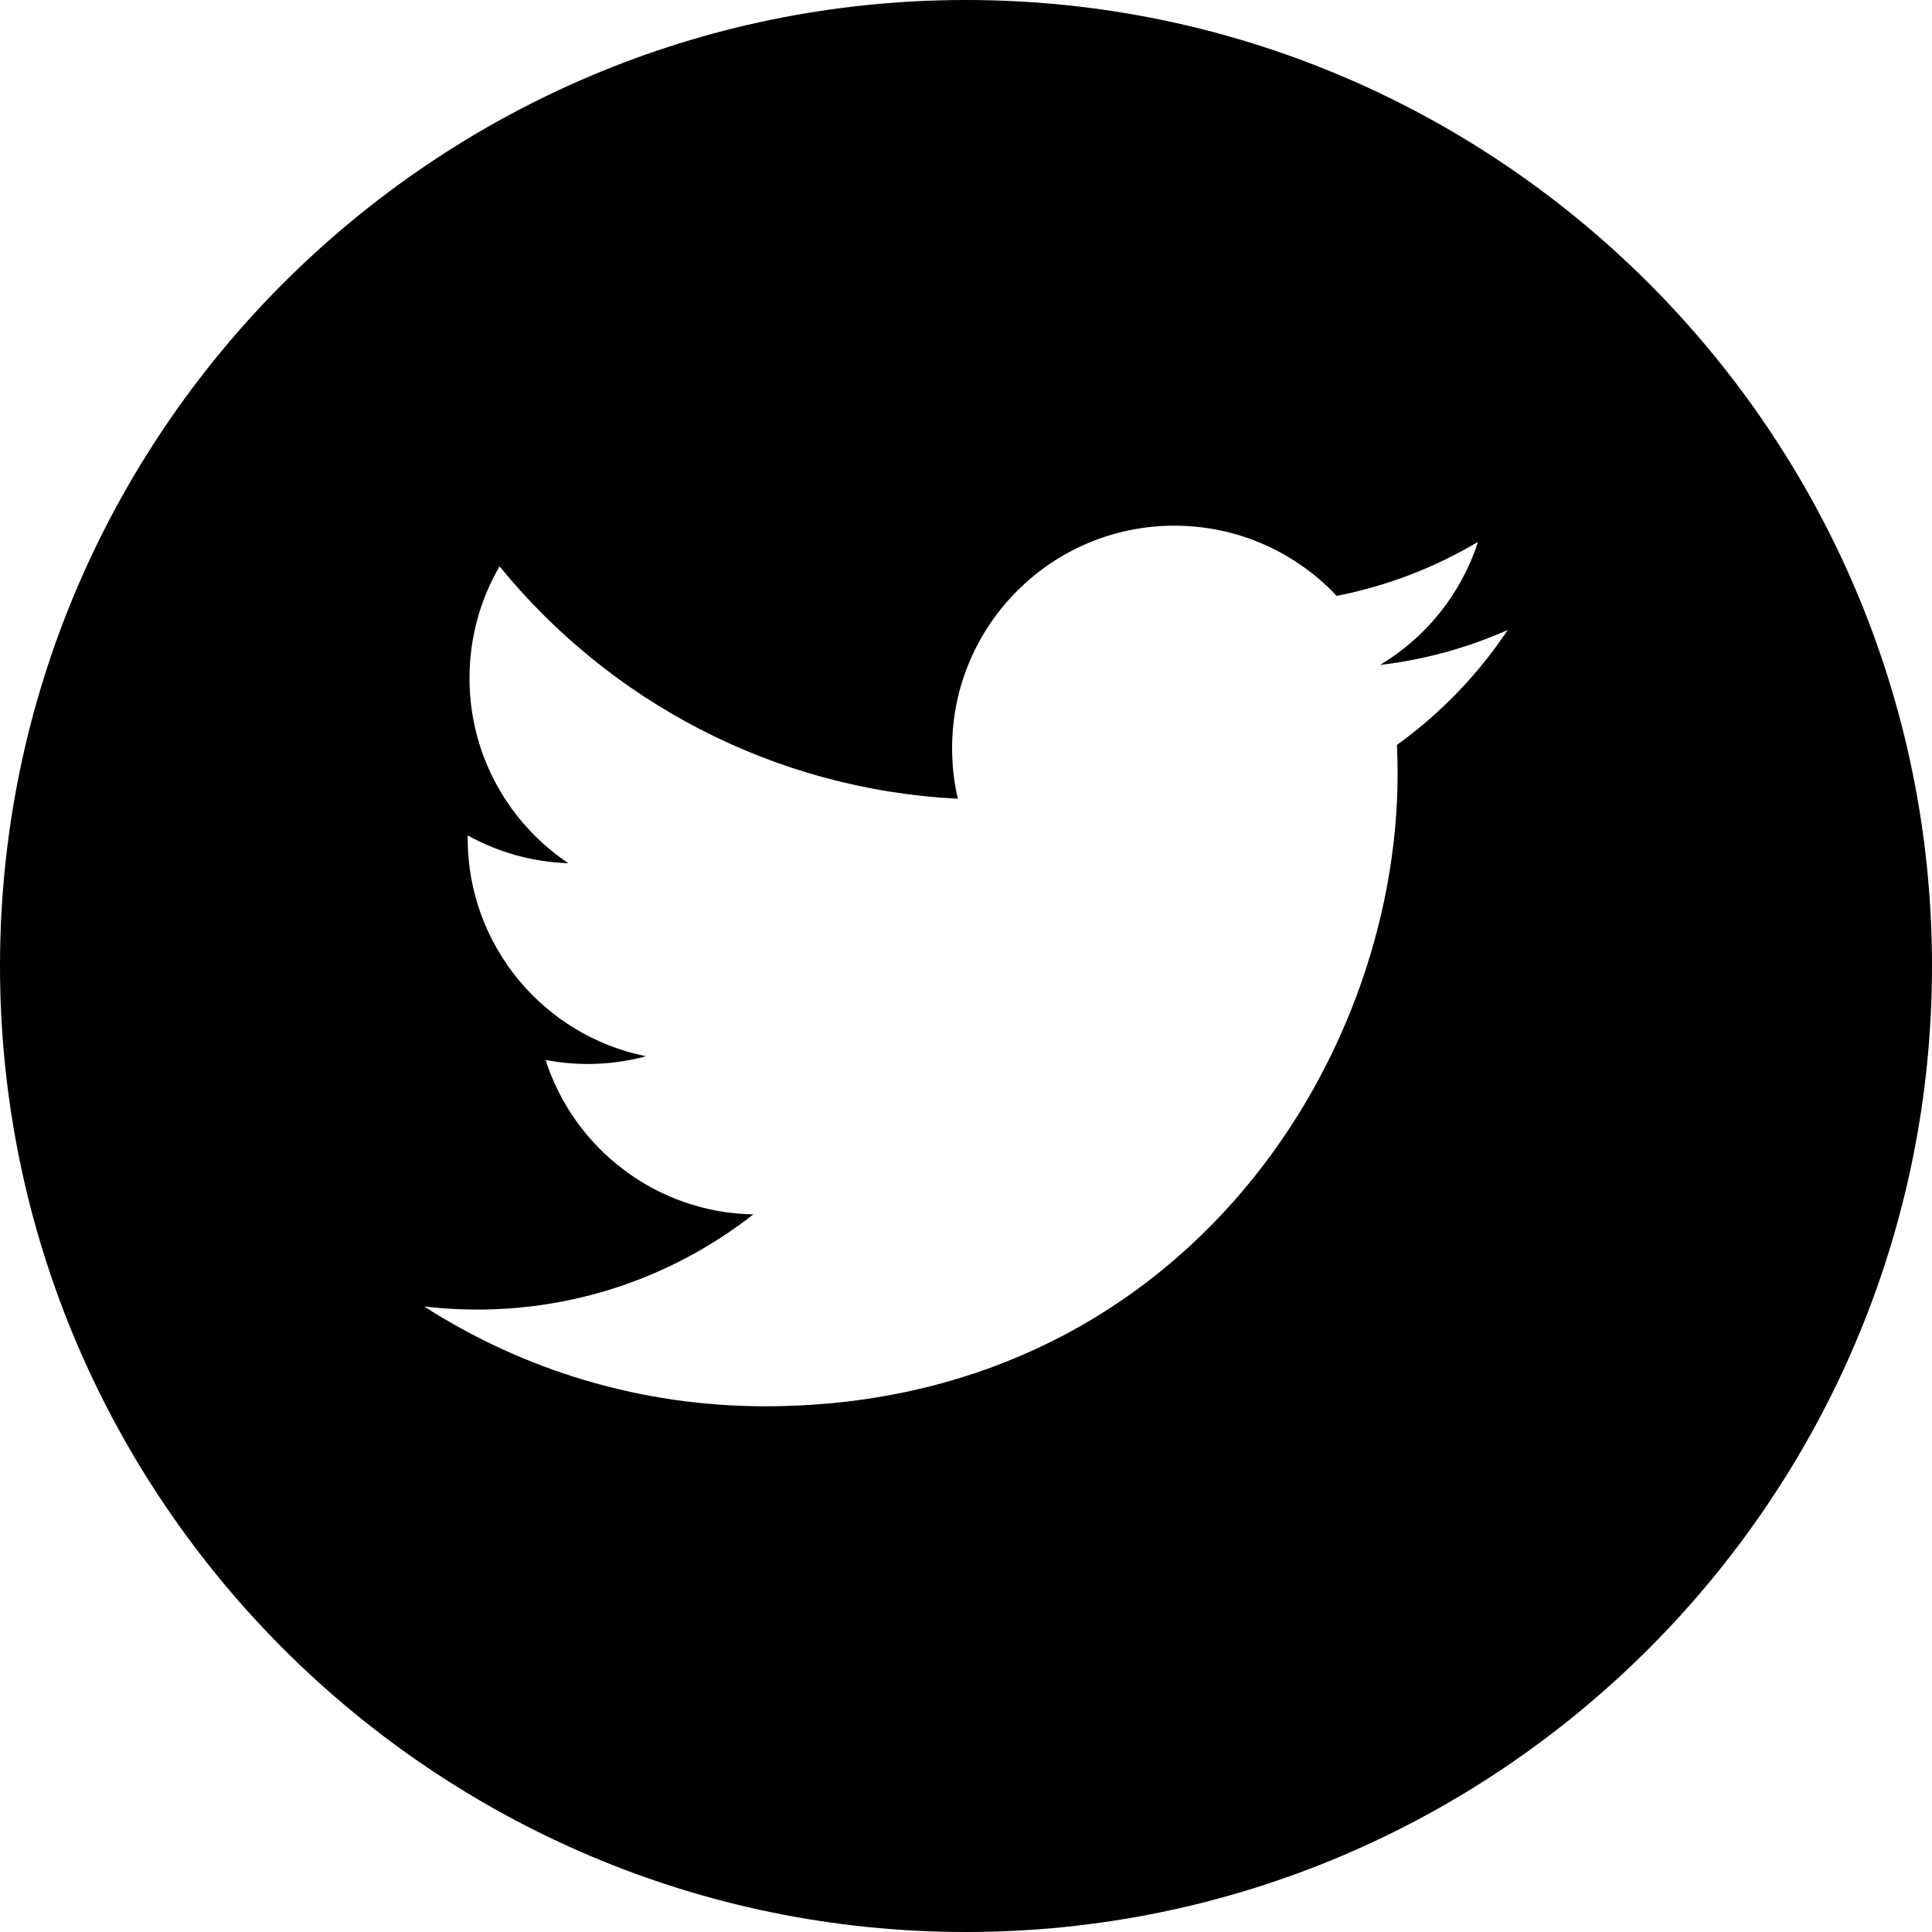
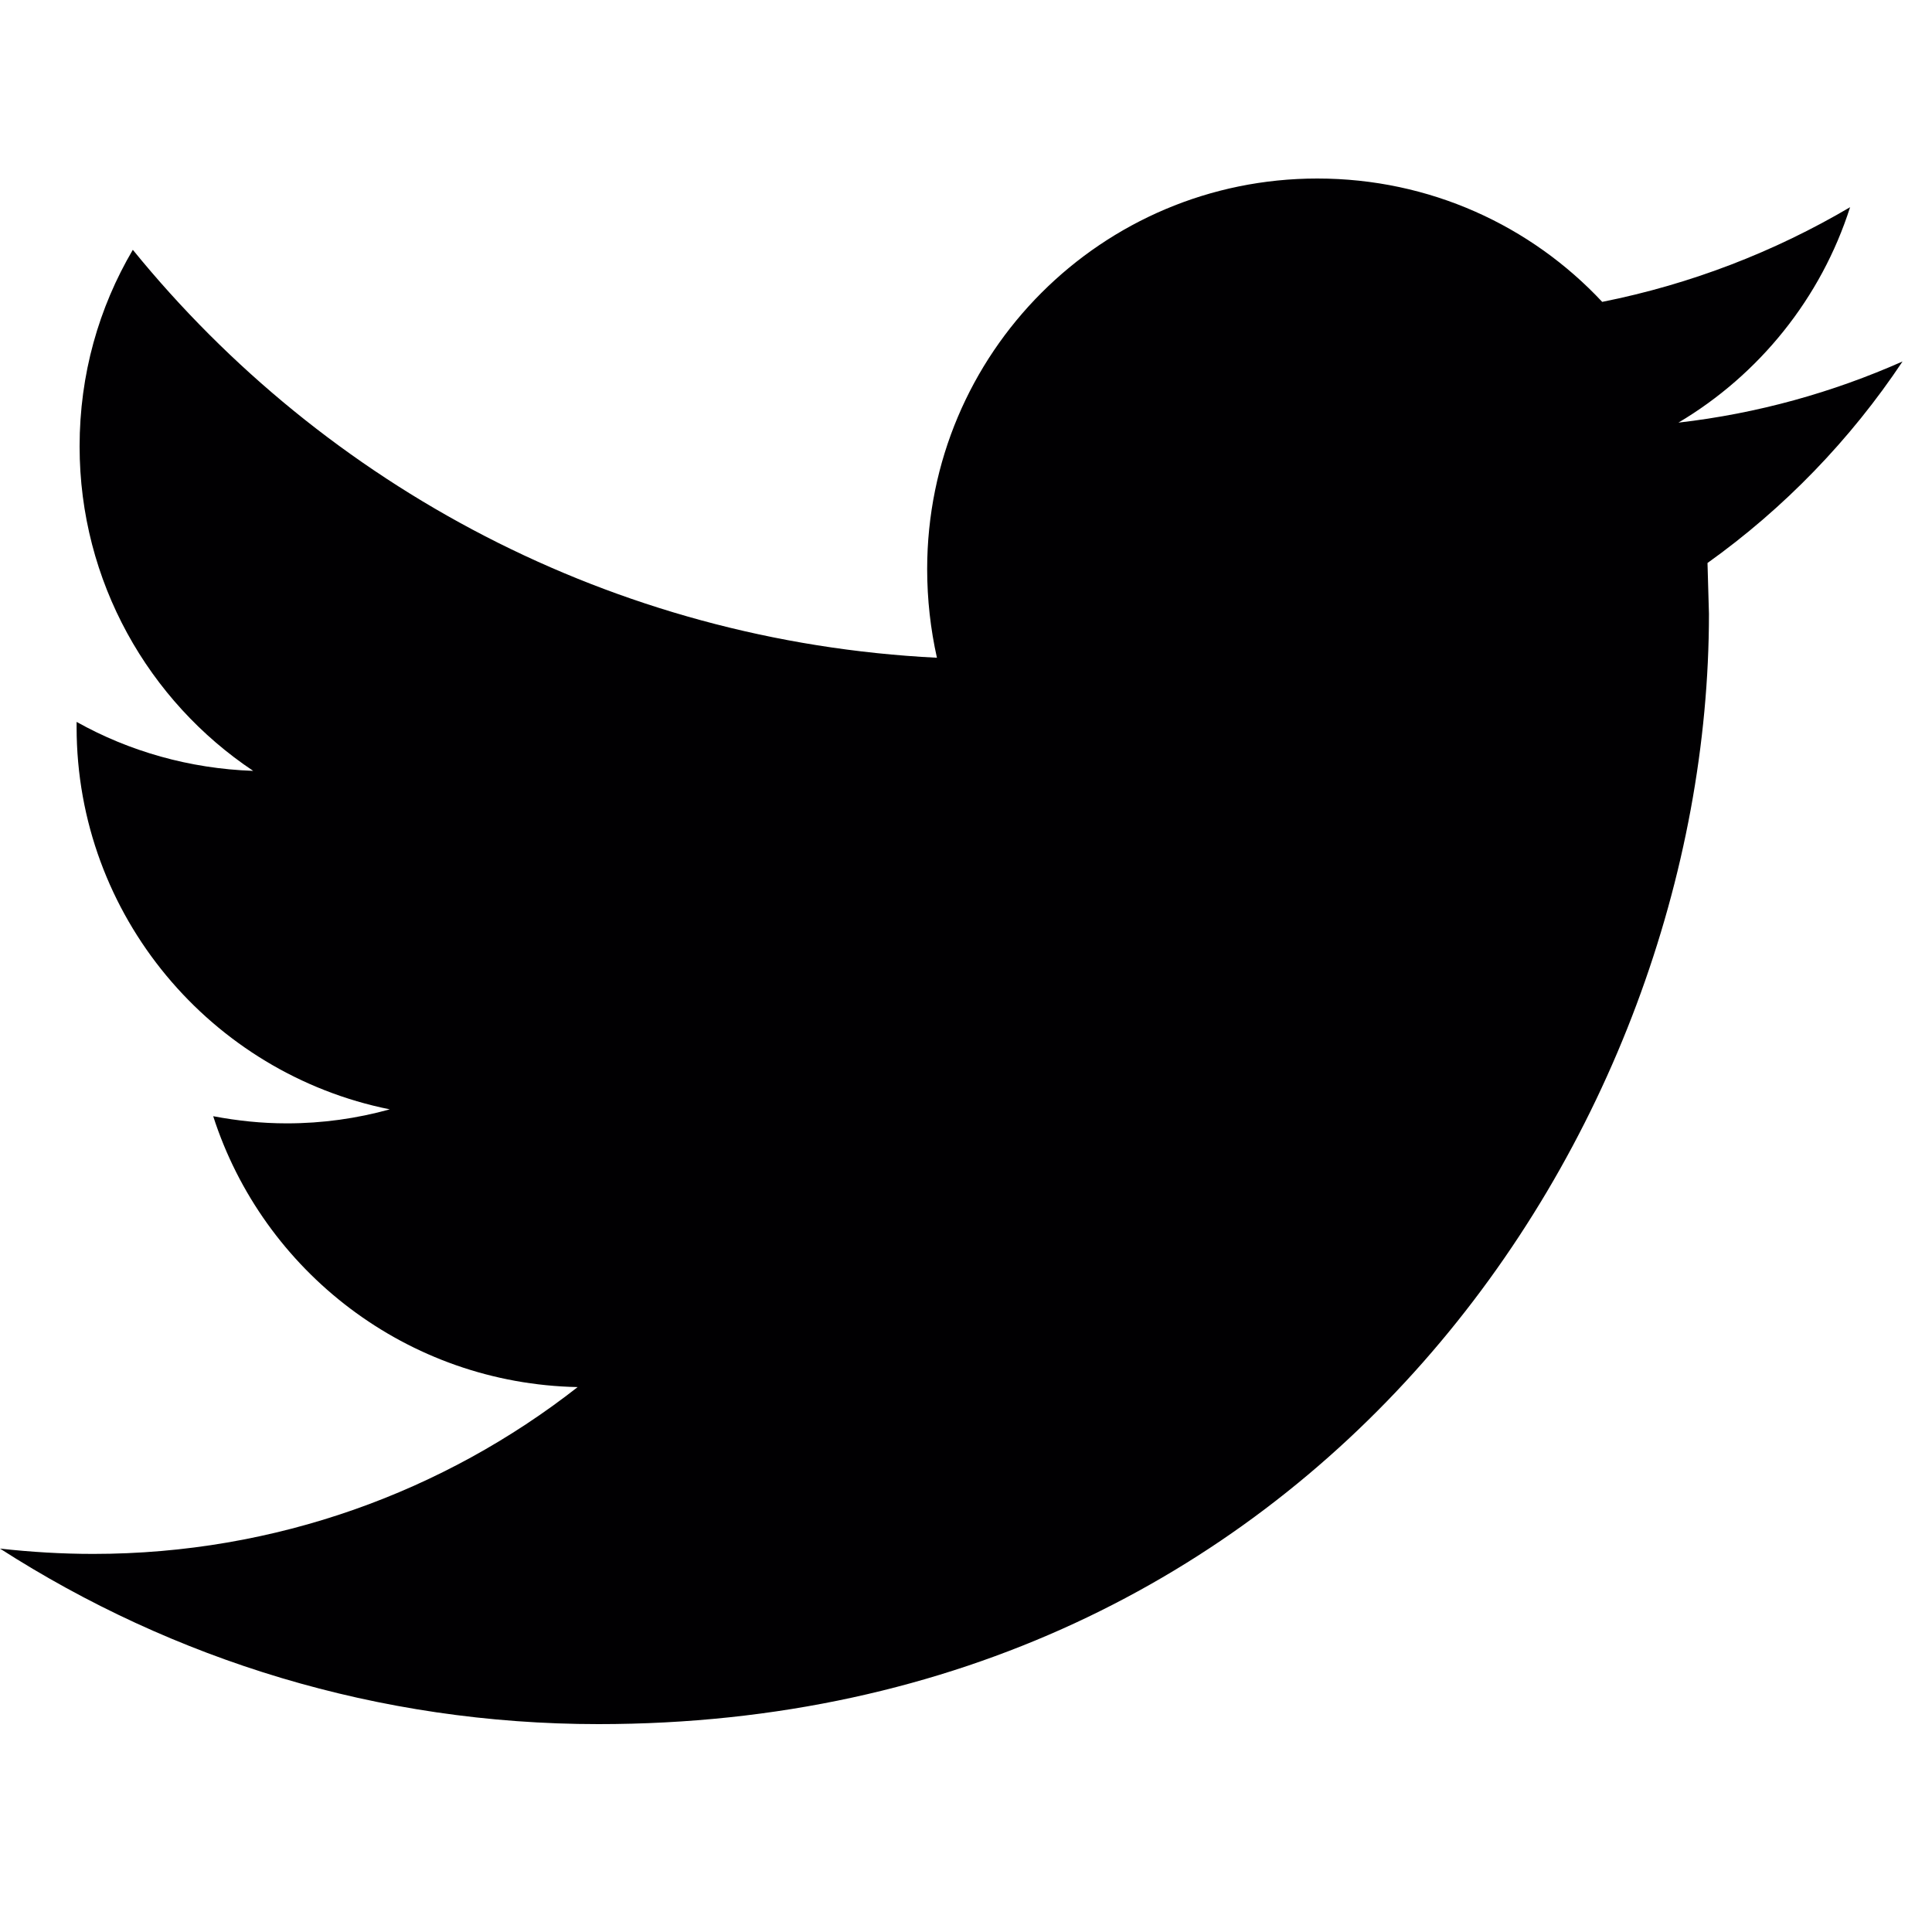
- <svg xmlns="http://www.w3.org/2000/svg" version="1.1" id="Capa_1" x="0px" y="0px" width="49.652px" height="49.652px" viewBox="0 0 49.652 49.652" style="enable-background:new 0 0 49.652 49.652;" xml:space="preserve">
-   <g>
-     <g>
-       <path d="M24.826,0C11.137,0,0,11.137,0,24.826c0,13.688,11.137,24.826,24.826,24.826c13.688,0,24.826-11.138,24.826-24.826    C49.652,11.137,38.516,0,24.826,0z M35.901,19.144c0.011,0.246,0.017,0.494,0.017,0.742c0,7.551-5.746,16.255-16.259,16.255    c-3.227,0-6.231-0.943-8.759-2.565c0.447,0.053,0.902,0.08,1.363,0.08c2.678,0,5.141-0.914,7.097-2.446    c-2.5-0.046-4.611-1.698-5.338-3.969c0.348,0.066,0.707,0.103,1.074,0.103c0.521,0,1.027-0.068,1.506-0.199    c-2.614-0.524-4.583-2.833-4.583-5.603c0-0.024,0-0.049,0.001-0.072c0.77,0.427,1.651,0.685,2.587,0.714    c-1.532-1.023-2.541-2.773-2.541-4.755c0-1.048,0.281-2.03,0.773-2.874c2.817,3.458,7.029,5.732,11.777,5.972    c-0.098-0.419-0.147-0.854-0.147-1.303c0-3.155,2.558-5.714,5.713-5.714c1.644,0,3.127,0.694,4.171,1.804    c1.303-0.256,2.523-0.73,3.63-1.387c-0.43,1.335-1.333,2.454-2.516,3.162c1.157-0.138,2.261-0.444,3.282-0.899    C37.987,17.334,37.018,18.341,35.901,19.144z" />
-     </g>
+ <svg xmlns="http://www.w3.org/2000/svg" width="20pt" height="20pt" viewBox="0 0 20 20" version="1.1">
+   <g id="surface1">
+     <path style=" stroke:none;fill-rule:nonzero;fill:rgb(0.392%,0%,0.784%);fill-opacity:1;" d="M 19.695 3.742 C 18.973 4.062 18.195 4.281 17.375 4.375 C 18.211 3.879 18.852 3.086 19.152 2.145 C 18.371 2.605 17.508 2.941 16.586 3.125 C 15.848 2.336 14.801 1.848 13.637 1.848 C 11.406 1.848 9.598 3.656 9.598 5.891 C 9.598 6.207 9.633 6.512 9.699 6.809 C 6.34 6.641 3.363 5.031 1.375 2.586 C 1.023 3.184 0.824 3.875 0.824 4.621 C 0.824 6.02 1.539 7.258 2.621 7.98 C 1.961 7.957 1.336 7.777 0.793 7.473 L 0.793 7.527 C 0.793 9.48 2.188 11.113 4.035 11.484 C 3.695 11.578 3.34 11.629 2.969 11.629 C 2.707 11.629 2.457 11.602 2.207 11.555 C 2.723 13.16 4.215 14.324 5.98 14.359 C 4.598 15.441 2.855 16.086 0.965 16.086 C 0.637 16.086 0.316 16.066 0 16.031 C 1.789 17.18 3.914 17.848 6.195 17.848 C 13.629 17.848 17.691 11.691 17.691 6.355 L 17.676 5.828 C 18.469 5.262 19.156 4.551 19.695 3.742 Z M 19.695 3.742 " />
  </g>
-   <g>
- </g>
-   <g>
- </g>
-   <g>
- </g>
-   <g>
- </g>
-   <g>
- </g>
-   <g>
- </g>
-   <g>
- </g>
-   <g>
- </g>
-   <g>
- </g>
-   <g>
- </g>
-   <g>
- </g>
-   <g>
- </g>
-   <g>
- </g>
-   <g>
- </g>
-   <g>
- </g>
</svg>
